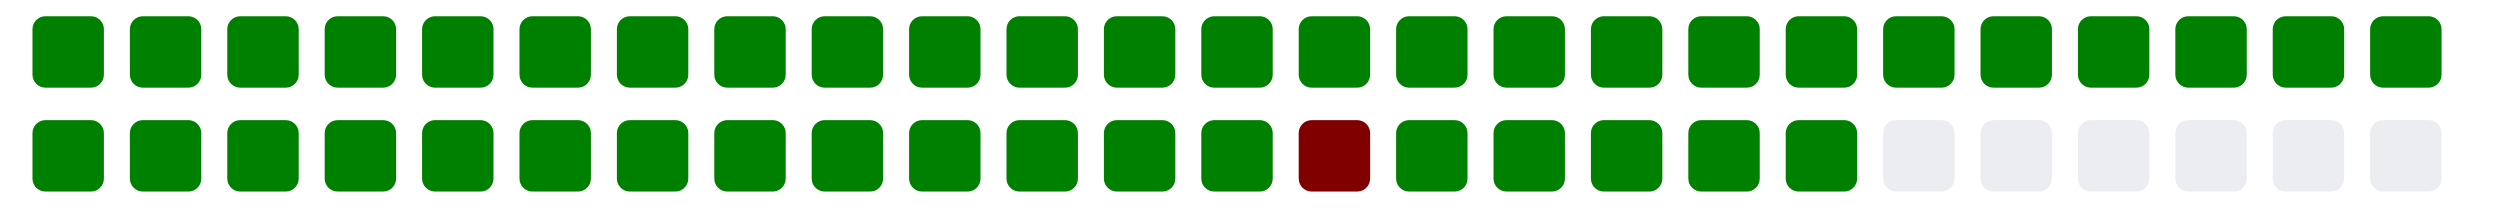
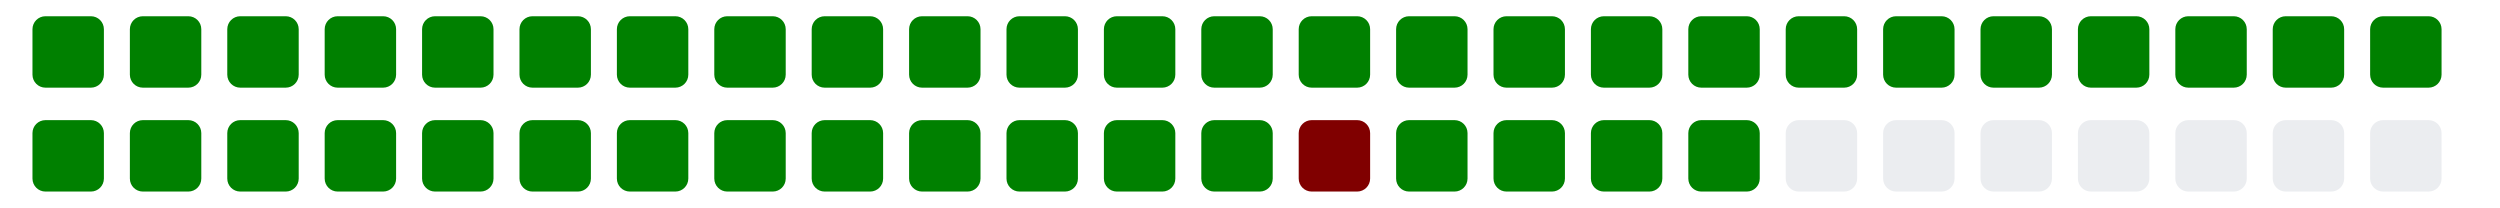
<svg xmlns="http://www.w3.org/2000/svg" viewBox="0 0 385 11" width="385" height="32">
  <g>
    <rect class="day" x="5" y="-8" width="11" height="11" fill="#008000" rx="2" ry="2" />
    <rect class="day" x="5" y="8" width="11" height="11" fill="#008000" rx="2" ry="2" />
    <rect class="day" x="20" y="-8" width="11" height="11" fill="#008000" rx="2" ry="2" />
    <rect class="day" x="20" y="8" width="11" height="11" fill="#008000" rx="2" ry="2" />
    <rect class="day" x="35" y="-8" width="11" height="11" fill="#008000" rx="2" ry="2" />
    <rect class="day" x="35" y="8" width="11" height="11" fill="#008000" rx="2" ry="2" />
    <rect class="day" x="50" y="-8" width="11" height="11" fill="#008000" rx="2" ry="2" />
    <rect class="day" x="50" y="8" width="11" height="11" fill="#008000" rx="2" ry="2" />
    <rect class="day" x="65" y="-8" width="11" height="11" fill="#008000" rx="2" ry="2" />
    <rect class="day" x="65" y="8" width="11" height="11" fill="#008000" rx="2" ry="2" />
    <rect class="day" x="80" y="-8" width="11" height="11" fill="#008000" rx="2" ry="2" />
    <rect class="day" x="80" y="8" width="11" height="11" fill="#008000" rx="2" ry="2" />
    <rect class="day" x="95" y="-8" width="11" height="11" fill="#008000" rx="2" ry="2" />
    <rect class="day" x="95" y="8" width="11" height="11" fill="#008000" rx="2" ry="2" />
    <rect class="day" x="110" y="-8" width="11" height="11" fill="#008000" rx="2" ry="2" />
    <rect class="day" x="110" y="8" width="11" height="11" fill="#008000" rx="2" ry="2" />
    <rect class="day" x="125" y="-8" width="11" height="11" fill="#008000" rx="2" ry="2" />
    <rect class="day" x="125" y="8" width="11" height="11" fill="#008000" rx="2" ry="2" />
    <rect class="day" x="140" y="-8" width="11" height="11" fill="#008000" rx="2" ry="2" />
    <rect class="day" x="140" y="8" width="11" height="11" fill="#008000" rx="2" ry="2" />
    <rect class="day" x="155" y="-8" width="11" height="11" fill="#008000" rx="2" ry="2" />
    <rect class="day" x="155" y="8" width="11" height="11" fill="#008000" rx="2" ry="2" />
    <rect class="day" x="170" y="-8" width="11" height="11" fill="#008000" rx="2" ry="2" />
    <rect class="day" x="170" y="8" width="11" height="11" fill="#008000" rx="2" ry="2" />
    <rect class="day" x="185" y="-8" width="11" height="11" fill="#008000" rx="2" ry="2" />
    <rect class="day" x="185" y="8" width="11" height="11" fill="#008000" rx="2" ry="2" />
    <rect class="day" x="200" y="-8" width="11" height="11" fill="#008000" rx="2" ry="2" />
    <rect class="day" x="200" y="8" width="11" height="11" fill="#800000" rx="2" ry="2" />
    <rect class="day" x="215" y="-8" width="11" height="11" fill="#008000" rx="2" ry="2" />
    <rect class="day" x="215" y="8" width="11" height="11" fill="#008000" rx="2" ry="2" />
    <rect class="day" x="230" y="-8" width="11" height="11" fill="#008000" rx="2" ry="2" />
    <rect class="day" x="230" y="8" width="11" height="11" fill="#008000" rx="2" ry="2" />
    <rect class="day" x="245" y="-8" width="11" height="11" fill="#008000" rx="2" ry="2" />
    <rect class="day" x="245" y="8" width="11" height="11" fill="#008000" rx="2" ry="2" />
    <rect class="day" x="260" y="-8" width="11" height="11" fill="#008000" rx="2" ry="2" />
    <rect class="day" x="260" y="8" width="11" height="11" fill="#008000" rx="2" ry="2" />
    <rect class="day" x="275" y="-8" width="11" height="11" fill="#008000" rx="2" ry="2" />
-     <rect class="day" x="275" y="8" width="11" height="11" fill="#008000" rx="2" ry="2" />
+     <rect class="day" x="275" y="8" width="11" height="11" fill="#ebedf0" rx="2" ry="2" />
    <rect class="day" x="290" y="-8" width="11" height="11" fill="#008000" rx="2" ry="2" />
    <rect class="day" x="290" y="8" width="11" height="11" fill="#ebedf0" rx="2" ry="2" />
    <rect class="day" x="305" y="-8" width="11" height="11" fill="#008000" rx="2" ry="2" />
    <rect class="day" x="305" y="8" width="11" height="11" fill="#ebedf0" rx="2" ry="2" />
    <rect class="day" x="320" y="-8" width="11" height="11" fill="#008000" rx="2" ry="2" />
    <rect class="day" x="320" y="8" width="11" height="11" fill="#ebedf0" rx="2" ry="2" />
    <rect class="day" x="335" y="-8" width="11" height="11" fill="#008000" rx="2" ry="2" />
    <rect class="day" x="335" y="8" width="11" height="11" fill="#ebedf0" rx="2" ry="2" />
    <rect class="day" x="350" y="-8" width="11" height="11" fill="#008000" rx="2" ry="2" />
    <rect class="day" x="350" y="8" width="11" height="11" fill="#ebedf0" rx="2" ry="2" />
    <rect class="day" x="365" y="-8" width="11" height="11" fill="#008000" rx="2" ry="2" />
    <rect class="day" x="365" y="8" width="11" height="11" fill="#ebedf0" rx="2" ry="2" />
  </g>
</svg>
